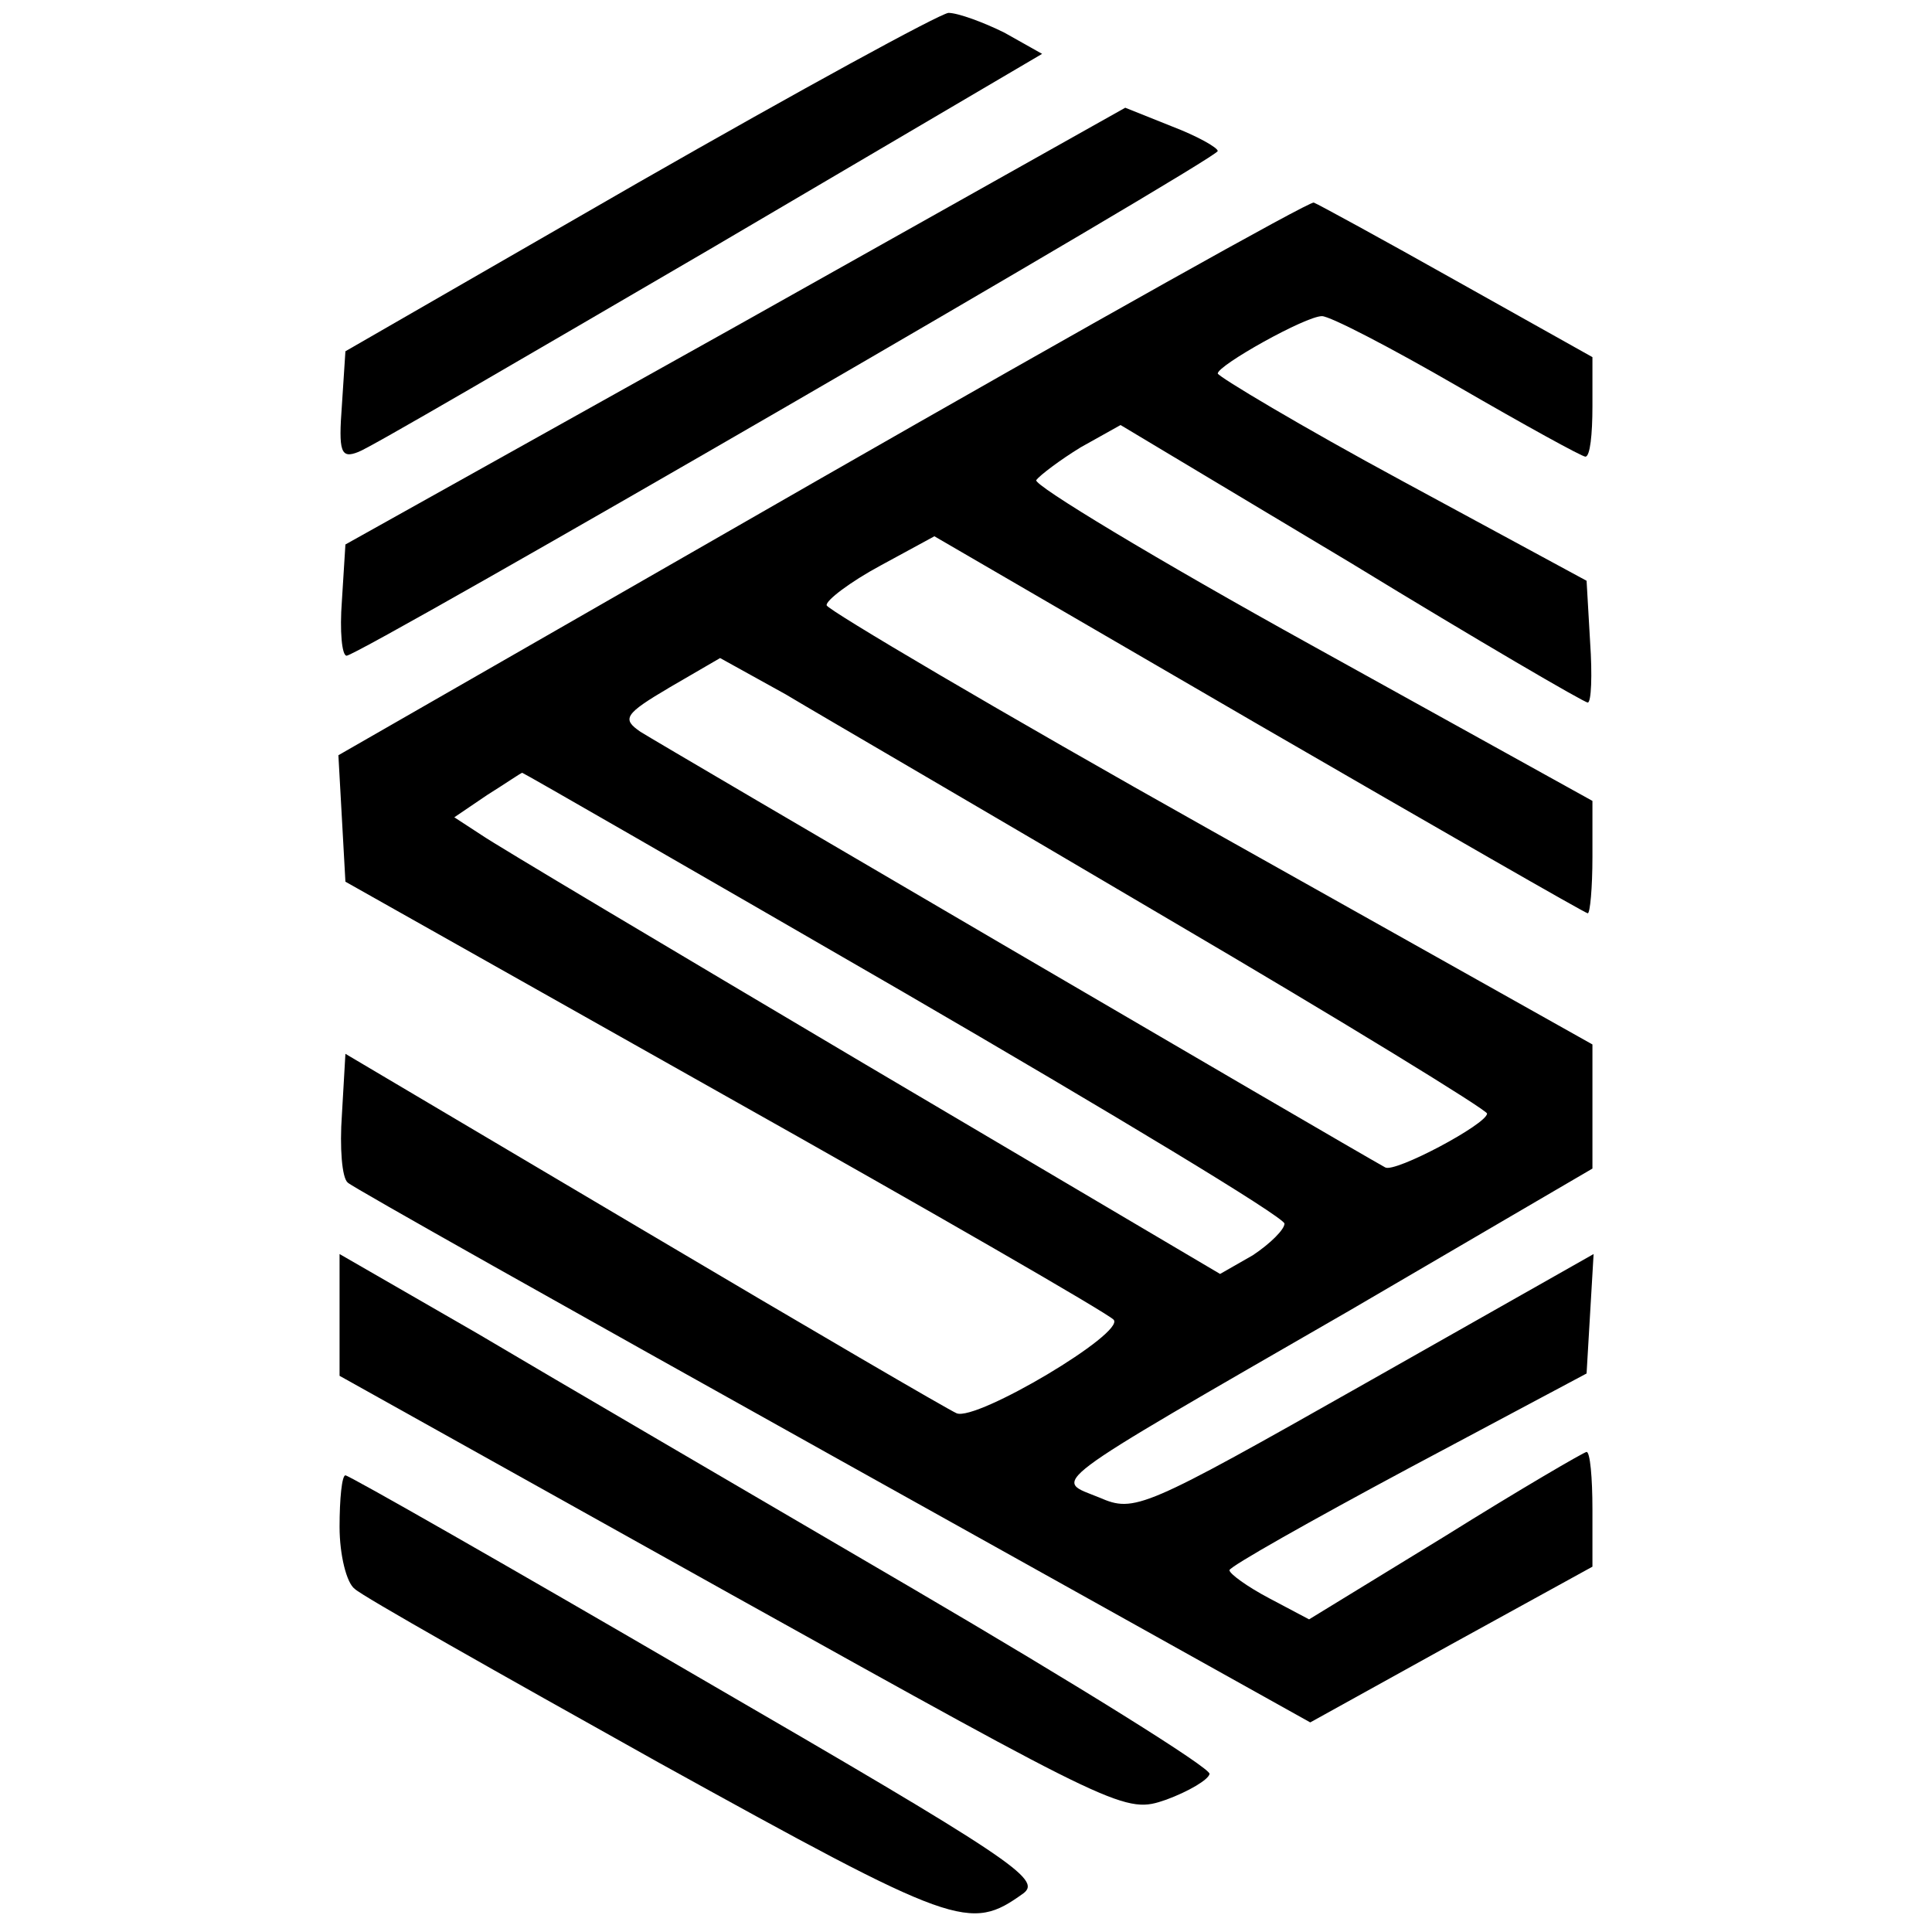
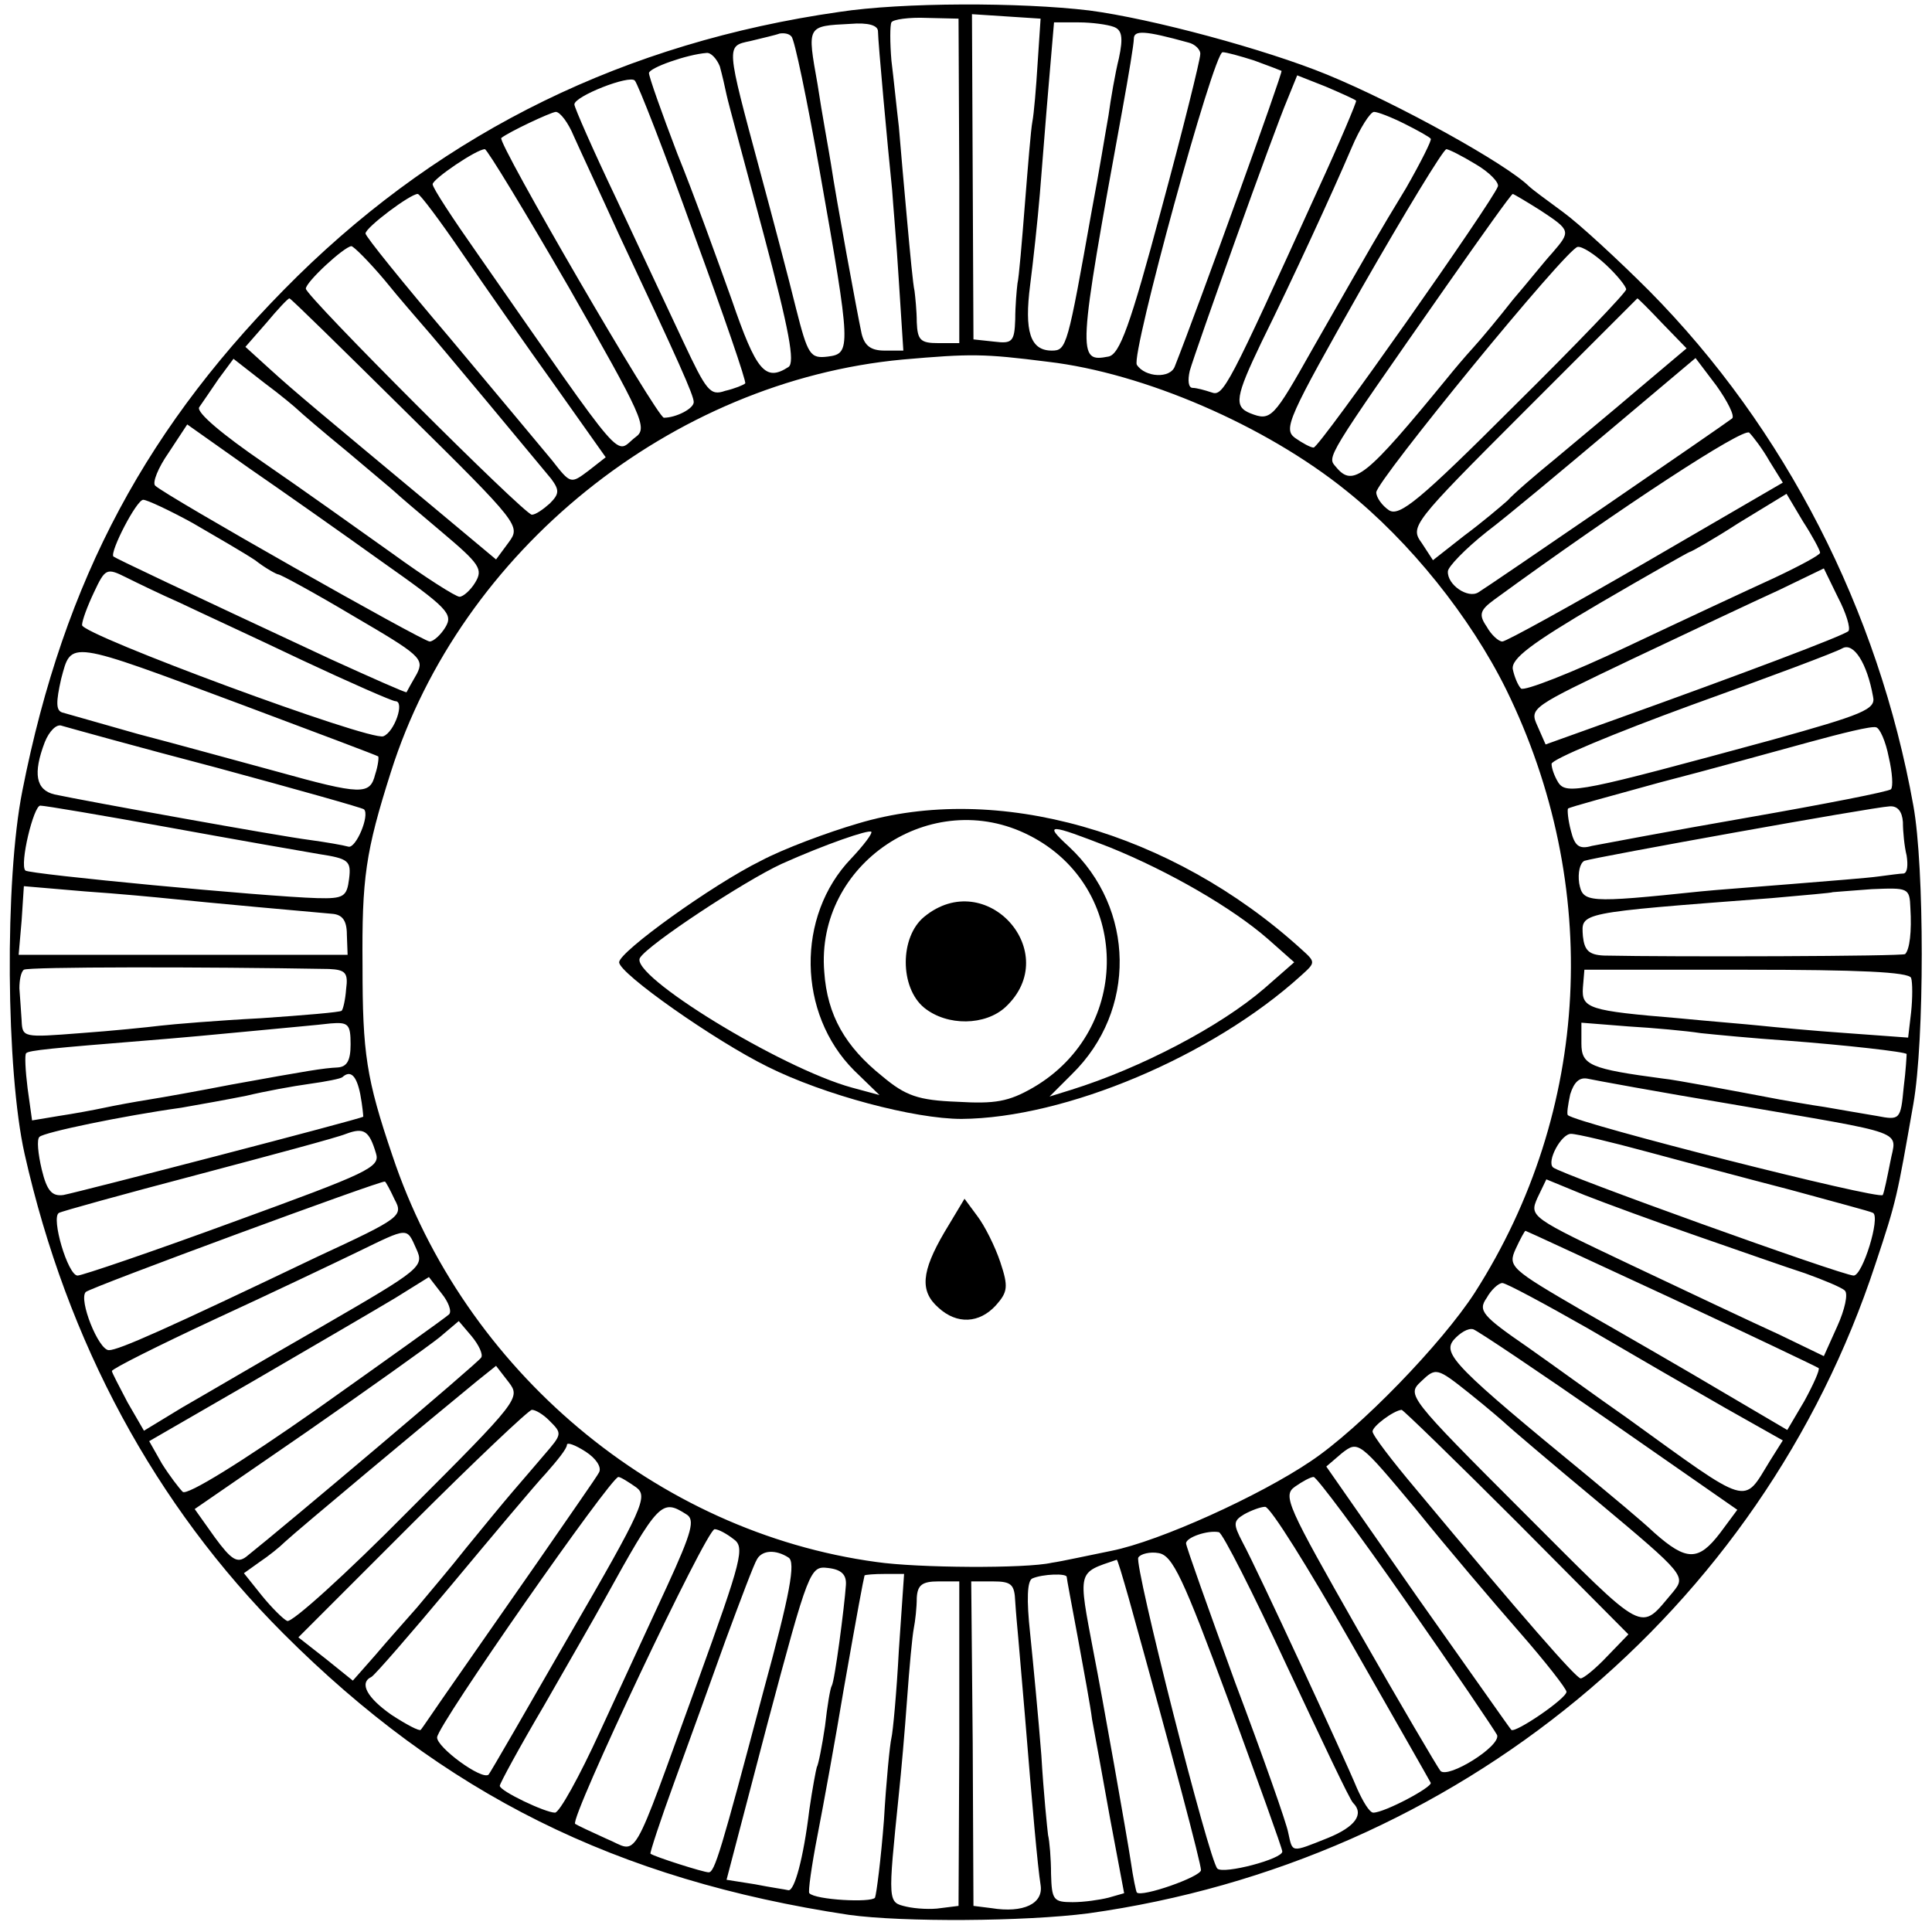
- <svg xmlns="http://www.w3.org/2000/svg" version="1.0" width="165pt" height="165pt" viewBox="0 0 165 165" preserveAspectRatio="xMidYMid meet">
-   <g transform="translate(0,165) scale(0.1,-0.1)" fill="#000000" stroke="none">
-     <path d="M545 1494 l-250 -144 -3 -46 c-3 -40 -1 -46 14 -40 9 3 144 82 300 173 l284 167 -32 18 c-18 9 -40 17 -48 17 -8 -1 -127 -66 -265 -145z" />
-     <path d="M628 1371 l-333 -186 -3 -48 c-2 -26 0 -47 4 -47 11 0 743 424 744 431 0 3 -18 13 -39 21 l-40 16 -333 -187z" />
-     <path d="M702 1242 l-413 -237 3 -54 3 -54 323 -182 c178 -100 327 -186 333 -192 11 -11 -117 -87 -134 -80 -7 3 -127 73 -267 156 l-255 151 -3 -52 c-2 -28 0 -54 5 -58 4 -4 191 -109 415 -234 l407 -227 121 67 120 66 0 49 c0 27 -2 49 -5 49 -2 0 -57 -32 -121 -72 l-116 -71 -34 18 c-19 10 -34 21 -34 24 0 3 69 42 153 87 l152 81 3 51 3 51 -196 -111 c-189 -107 -196 -110 -226 -97 -39 16 -53 6 214 160 l207 121 0 53 0 53 -326 183 c-180 101 -327 188 -328 192 -1 4 20 20 46 34 l46 25 277 -161 c152 -88 279 -161 281 -161 2 0 4 22 4 48 l0 48 -240 133 c-132 73 -238 137 -235 141 3 4 20 17 38 28 l34 19 197 -118 c108 -66 199 -119 202 -119 3 0 4 23 2 52 l-3 52 -157 85 c-87 47 -157 89 -158 92 0 7 75 49 89 49 7 0 59 -27 116 -60 57 -33 106 -60 109 -60 4 0 6 19 6 43 l0 42 -116 65 c-64 36 -119 66 -122 67 -4 1 -193 -105 -420 -235z m296 -377 c150 -88 272 -163 272 -166 0 -9 -79 -51 -87 -46 -36 20 -622 363 -636 372 -16 11 -14 15 25 38 l43 25 56 -31 c30 -18 178 -104 327 -192z m-227 -62 c179 -104 325 -192 326 -198 0 -5 -12 -17 -27 -27 l-28 -16 -303 179 c-167 99 -315 187 -328 196 l-23 15 28 19 c16 10 29 19 30 19 1 0 147 -84 325 -187z" />
-     <path d="M290 527 l0 -52 335 -187 c334 -186 336 -187 371 -175 19 7 36 17 37 22 1 5 -113 76 -253 158 -140 82 -308 180 -372 218 l-118 68 0 -52z" />
-     <path d="M290 346 c0 -24 6 -48 13 -53 6 -6 123 -72 259 -148 255 -141 266 -145 312 -112 16 12 -9 29 -278 185 -163 95 -298 172 -301 172 -3 0 -5 -20 -5 -44z" />
+ <svg xmlns="http://www.w3.org/2000/svg" version="1.0" width="259pt" height="259pt" viewBox="0 0 259 259" preserveAspectRatio="xMidYMid meet">
+   <g transform="translate(0,259) scale(0.1,-0.1)" fill="#000000" stroke="none">
+     <path d="M1125 2574 c-286 -41 -527 -159 -726 -354 -201 -198 -313 -406 -369 -690 -24 -120 -22 -376 3 -487 57 -253 175 -471 347 -643 215 -215 446 -330 758 -377 72 -10 236 -9 321 2 494 69 902 405 1055 870 29 87 29 90 51 215 15 85 15 318 0 400 -47 262 -172 506 -354 690 -42 42 -94 90 -116 106 -22 16 -42 31 -45 34 -30 30 -176 111 -271 150 -83 34 -235 75 -319 86 -92 11 -250 11 -335 -2z m161 -226 l0 -218 -28 0 c-24 0 -28 4 -29 28 0 15 -2 34 -3 42 -2 8 -6 51 -10 95 -4 44 -9 100 -11 125 -3 25 -7 65 -10 89 -2 24 -2 47 0 51 2 4 24 7 47 6 l43 -1 1 -217z m105 157 c-2 -33 -5 -68 -7 -78 -2 -10 -6 -60 -10 -110 -4 -51 -8 -99 -10 -107 -1 -8 -3 -30 -3 -48 -1 -30 -4 -33 -28 -30 l-28 3 -1 218 -1 218 46 -3 46 -3 -4 -60z m-214 43 c0 -13 13 -155 19 -213 1 -16 6 -72 9 -122 l6 -93 -25 0 c-18 0 -27 6 -31 23 -6 28 -34 180 -41 227 -3 19 -12 67 -18 107 -14 79 -15 78 44 81 24 2 37 -2 37 -10z m316 6 c11 -4 13 -14 7 -42 -5 -20 -11 -55 -14 -77 -4 -22 -13 -78 -22 -125 -33 -185 -34 -190 -54 -190 -29 0 -37 26 -29 88 4 31 10 86 13 122 3 36 8 102 12 148 l7 82 33 0 c18 0 39 -3 47 -6z m-394 -194 c42 -237 42 -244 11 -248 -24 -3 -27 2 -43 65 -9 37 -31 120 -48 183 -46 171 -46 168 -13 175 16 4 34 8 39 10 6 1 13 0 16 -4 4 -3 21 -85 38 -181z m494 173 c9 -2 17 -10 16 -16 0 -7 -23 -100 -52 -207 -42 -157 -56 -195 -71 -198 -42 -8 -42 -1 19 333 8 44 15 86 15 93 0 12 15 11 73 -5z m-628 -32 c3 -11 7 -28 9 -38 2 -10 25 -94 50 -188 34 -128 42 -171 33 -177 -31 -20 -43 -6 -76 90 -19 53 -51 142 -73 196 -21 55 -38 103 -38 108 0 7 51 25 77 27 6 1 14 -8 18 -18z m716 8 c19 -7 35 -13 37 -14 2 -2 -111 -315 -143 -396 -6 -17 -40 -15 -51 2 -8 14 103 419 115 419 5 0 23 -5 42 -11z m-751 -232 c40 -109 71 -199 69 -201 -2 -2 -14 -7 -27 -10 -20 -7 -25 0 -56 66 -19 40 -59 126 -90 192 -31 65 -56 122 -56 126 0 11 74 40 81 32 4 -4 40 -96 79 -205z m888 178 c1 -1 -22 -56 -52 -121 -120 -264 -126 -276 -142 -270 -9 3 -20 6 -25 6 -6 0 -7 10 -4 23 8 28 113 322 131 364 l13 32 38 -15 c21 -9 39 -17 41 -19z m-1049 -47 c8 -18 36 -78 61 -133 80 -170 100 -215 100 -224 0 -9 -24 -21 -40 -21 -9 0 -224 370 -218 375 10 8 65 34 73 35 6 0 17 -15 24 -32z m1114 16 c18 -9 34 -18 35 -20 2 -1 -13 -31 -33 -66 -40 -66 -41 -68 -125 -215 -53 -94 -56 -98 -84 -87 -22 9 -20 22 15 95 41 83 95 200 121 261 11 26 25 48 30 48 5 0 23 -7 41 -16z m-1120 -220 c98 -172 106 -188 89 -200 -29 -22 -7 -48 -212 246 -33 47 -60 88 -60 93 0 7 59 47 70 47 3 0 54 -84 113 -186z m1215 166 c19 -11 32 -25 30 -30 -7 -20 -239 -350 -247 -350 -4 0 -15 6 -25 13 -16 12 -9 27 89 200 59 103 110 187 114 187 3 0 21 -9 39 -20z m-1358 -120 c30 -44 86 -124 124 -177 l68 -96 -23 -18 c-24 -18 -24 -18 -49 14 -14 17 -76 91 -137 164 -62 73 -113 136 -113 140 0 8 60 53 70 53 3 0 30 -36 60 -80z m1445 58 c41 -27 41 -28 16 -57 -11 -12 -34 -41 -53 -63 -18 -23 -42 -52 -53 -64 -11 -12 -27 -31 -35 -41 -109 -133 -126 -147 -149 -119 -12 14 -16 8 149 244 47 67 86 122 88 122 1 0 18 -10 37 -22z m-1549 -94 c21 -26 44 -52 49 -58 18 -20 160 -191 174 -208 11 -15 11 -20 -2 -33 -9 -8 -19 -15 -24 -15 -10 0 -303 293 -303 303 0 9 51 56 61 57 3 0 24 -21 45 -46z m1637 21 c15 -14 27 -29 27 -33 0 -4 -68 -75 -151 -157 -126 -126 -153 -148 -167 -139 -9 6 -17 17 -17 24 0 15 256 328 270 329 6 1 23 -10 38 -24z m-1608 -198 c152 -150 153 -152 137 -174 l-17 -23 -85 71 c-150 125 -184 153 -218 184 l-33 30 28 32 c15 18 29 33 31 33 2 0 72 -69 157 -153z m1683 120 l33 -34 -64 -54 c-35 -30 -86 -72 -112 -94 -27 -22 -56 -47 -64 -56 -9 -8 -35 -30 -58 -47 l-42 -33 -15 23 c-16 22 -13 26 136 175 84 84 153 153 153 153 1 0 16 -15 33 -33z m-823 -52 c128 -15 291 -85 400 -173 85 -68 166 -169 214 -266 129 -263 114 -565 -42 -809 -44 -68 -154 -182 -220 -226 -68 -46 -202 -107 -267 -120 -30 -6 -66 -14 -80 -16 -35 -8 -180 -7 -235 1 -295 40 -553 257 -649 545 -35 103 -40 137 -40 254 -1 118 4 153 38 260 94 297 376 524 686 553 92 8 108 8 195 -3z m-1005 -65 c3 -3 32 -28 65 -55 33 -28 62 -52 65 -55 3 -3 31 -27 62 -53 51 -43 56 -50 45 -68 -6 -10 -16 -19 -21 -19 -5 0 -46 26 -90 58 -45 32 -122 87 -173 122 -54 37 -90 67 -86 74 4 6 16 23 26 38 l20 27 41 -32 c23 -17 43 -34 46 -37z m1922 -11 c-10 -8 -325 -224 -340 -233 -14 -9 -42 10 -41 28 0 6 23 30 52 53 29 22 103 84 166 137 l114 96 28 -37 c15 -21 25 -41 21 -44z m-1810 -192 c88 -62 96 -70 85 -88 -6 -10 -16 -19 -21 -19 -9 0 -355 196 -368 209 -4 4 4 24 18 44 l25 38 82 -58 c45 -31 126 -88 179 -126z m1860 135 l18 -29 -184 -107 c-100 -58 -187 -106 -192 -106 -5 0 -15 9 -21 20 -11 16 -9 22 10 36 170 124 334 231 342 224 5 -5 18 -22 27 -38z m68 -123 c0 -3 -28 -18 -62 -34 -35 -16 -123 -57 -197 -92 -74 -35 -138 -60 -142 -56 -4 4 -9 16 -11 26 -2 14 24 34 116 88 65 38 120 69 121 69 2 0 32 17 66 39 l64 39 22 -37 c13 -20 23 -39 23 -42z m-2182 40 c31 -18 69 -40 84 -50 14 -11 29 -19 31 -19 3 0 49 -25 101 -56 89 -52 95 -57 85 -77 -7 -12 -13 -23 -14 -25 -1 -1 -46 19 -101 44 -208 97 -288 135 -292 138 -5 6 31 76 40 76 5 0 35 -14 66 -31z m-17 -107 c25 -12 99 -46 164 -77 64 -30 121 -55 125 -55 13 0 -1 -41 -16 -47 -18 -7 -404 136 -404 149 0 6 7 25 16 44 15 32 17 33 43 20 14 -7 47 -23 72 -34z m2237 -38 c-6 -6 -144 -58 -314 -119 l-92 -33 -11 25 c-11 24 -8 25 126 89 76 36 165 78 198 93 l60 29 19 -39 c11 -21 17 -41 14 -45z m33 -88 c4 -17 -14 -24 -136 -58 -254 -69 -275 -74 -286 -57 -5 8 -9 19 -9 25 0 6 84 41 188 79 103 37 194 71 202 76 15 8 33 -20 41 -65z m-2186 -11 c99 -37 181 -68 182 -69 1 -1 0 -12 -4 -24 -7 -28 -18 -28 -133 4 -52 14 -135 37 -185 50 -49 14 -95 27 -102 29 -8 3 -8 14 -1 45 14 52 7 53 243 -35z m-35 -84 c107 -29 196 -54 198 -56 8 -8 -11 -53 -21 -50 -7 2 -30 6 -52 9 -40 5 -300 52 -342 61 -25 6 -29 28 -13 70 6 15 16 25 23 22 7 -2 100 -28 207 -56z m2242 14 c5 -21 6 -40 3 -43 -2 -3 -89 -20 -192 -38 -104 -18 -198 -36 -209 -38 -17 -5 -23 0 -28 20 -4 15 -5 28 -4 30 2 2 58 17 123 35 66 17 156 42 200 54 44 12 84 22 90 20 5 -1 13 -19 17 -40z m-2307 -94 c88 -16 179 -32 203 -36 39 -6 43 -9 40 -33 -3 -24 -7 -27 -43 -26 -70 2 -386 32 -391 37 -8 8 11 87 20 87 6 0 83 -13 171 -29z m2326 7 c0 -13 2 -33 5 -45 2 -13 1 -23 -4 -24 -4 0 -19 -2 -34 -4 -14 -2 -66 -6 -115 -10 -48 -4 -104 -8 -123 -10 -153 -16 -158 -15 -163 11 -2 14 1 27 7 30 15 5 387 72 409 73 11 1 17 -7 18 -21z m-2321 -103 c19 -2 71 -7 115 -11 44 -4 89 -8 100 -9 14 -1 20 -9 20 -28 l1 -27 -221 0 -220 0 4 46 3 46 82 -7 c44 -3 97 -8 116 -10z m2331 -12 c2 -32 -1 -56 -7 -62 -2 -3 -310 -4 -404 -2 -20 1 -26 7 -28 26 -2 32 -9 31 253 51 44 4 81 7 82 8 1 0 24 2 52 4 49 2 51 2 52 -25z m-2120 -82 c22 -1 26 -5 23 -27 -1 -14 -4 -27 -6 -29 -2 -2 -50 -6 -108 -10 -58 -3 -118 -8 -135 -10 -16 -2 -65 -7 -107 -10 -77 -6 -78 -6 -79 17 -1 13 -2 32 -3 43 0 11 2 22 6 25 5 4 242 4 409 1z m2121 -12 c2 -6 2 -27 0 -46 l-4 -34 -82 6 c-44 3 -97 8 -116 10 -19 2 -69 6 -110 10 -120 10 -130 13 -128 41 l2 24 217 0 c150 0 218 -3 221 -11z m-2092 -89 c0 -22 -5 -30 -17 -31 -20 -1 -38 -4 -143 -23 -41 -8 -91 -17 -110 -20 -19 -3 -46 -8 -60 -11 -14 -3 -41 -8 -61 -11 l-36 -6 -6 43 c-3 24 -4 45 -2 47 3 4 37 7 160 17 39 3 104 9 145 13 41 4 87 8 103 10 24 2 27 -1 27 -28z m1810 15 c19 -2 71 -7 115 -10 79 -6 159 -15 161 -18 0 -1 -1 -22 -4 -45 -4 -43 -5 -44 -36 -38 -17 3 -48 8 -70 12 -21 3 -48 8 -60 10 -58 11 -143 27 -156 28 -98 13 -110 18 -110 47 l0 28 63 -5 c34 -2 78 -6 97 -9z m-1797 -82 c3 -16 4 -29 4 -30 -3 -3 -381 -101 -402 -105 -15 -2 -22 5 -29 34 -5 21 -7 41 -3 44 6 6 111 28 190 39 23 4 62 11 87 16 25 6 63 13 85 16 22 3 42 7 44 9 11 10 19 2 24 -23z m1837 -13 c244 -42 222 -34 214 -78 -4 -20 -8 -40 -10 -44 -4 -7 -410 96 -422 107 -2 1 0 14 3 28 5 16 12 23 23 21 9 -2 96 -18 192 -34z m-1816 -66 c6 -19 -10 -26 -191 -92 -109 -40 -203 -72 -209 -72 -13 0 -36 78 -25 84 3 2 86 25 185 51 98 26 188 50 200 55 24 9 31 4 40 -26z m1704 2 c48 -13 134 -36 192 -51 58 -16 108 -29 111 -31 10 -6 -14 -84 -26 -84 -15 0 -393 136 -403 145 -9 8 11 45 24 45 8 0 54 -11 102 -24z m-1679 -64 c12 -22 8 -25 -102 -76 -205 -98 -268 -126 -281 -126 -14 0 -41 68 -31 78 6 6 399 151 401 148 1 0 7 -11 13 -24z m1746 -49 c55 -19 120 -42 145 -50 25 -9 49 -19 53 -23 5 -4 0 -26 -10 -48 l-18 -40 -60 29 c-33 15 -122 57 -198 93 -135 64 -137 65 -126 90 l12 25 51 -21 c28 -11 96 -36 151 -55z m-1717 -17 c11 -24 7 -27 -126 -104 -75 -43 -160 -93 -188 -109 l-51 -31 -22 38 c-11 21 -21 40 -21 42 0 3 62 34 137 69 76 35 162 76 193 91 68 33 65 33 78 4z m1682 -66 c107 -50 195 -92 198 -94 2 -2 -7 -22 -19 -44 l-23 -39 -85 50 c-47 28 -132 77 -188 109 -98 57 -102 60 -91 84 6 13 12 24 13 24 1 0 89 -41 195 -90z m-1638 -22 c-4 -4 -84 -61 -177 -127 -101 -71 -174 -116 -180 -111 -5 5 -18 22 -28 38 l-17 30 142 82 c79 46 163 95 188 110 l45 28 17 -22 c9 -11 14 -24 10 -28z m1527 -19 c58 -34 141 -82 183 -106 l78 -44 -17 -27 c-37 -60 -24 -64 -193 58 -36 25 -95 68 -132 94 -61 42 -67 49 -55 66 6 11 16 20 21 20 5 0 57 -28 115 -61z m-1484 -39 c-4 -7 -261 -224 -315 -267 -12 -9 -20 -4 -42 26 l-27 38 151 104 c82 57 162 114 177 126 l26 22 17 -20 c10 -12 16 -25 13 -29z m1513 -85 l171 -119 -23 -31 c-29 -38 -45 -38 -88 0 -18 17 -58 50 -88 75 -179 147 -197 165 -181 184 8 9 19 16 26 14 6 -2 88 -57 183 -123z m-1611 -121 c-83 -84 -156 -150 -162 -147 -5 2 -21 18 -34 34 l-24 30 21 15 c12 8 27 20 34 27 16 15 198 167 258 216 l25 20 17 -22 c16 -21 14 -24 -135 -173z m1473 116 c3 -3 58 -50 123 -104 116 -97 117 -99 100 -120 -46 -54 -33 -61 -201 107 -155 155 -156 157 -137 175 20 19 21 19 65 -16 25 -20 47 -39 50 -42z m-1284 6 c18 -18 18 -18 -7 -47 -11 -13 -30 -35 -42 -49 -12 -14 -40 -48 -62 -75 -22 -28 -52 -63 -66 -80 -14 -16 -40 -45 -56 -64 l-30 -34 -36 29 -37 29 152 152 c84 84 157 153 161 153 5 0 15 -6 23 -14z m1297 -136 l150 -151 -28 -29 c-16 -17 -32 -30 -36 -30 -6 0 -76 80 -221 254 -32 38 -58 72 -58 77 0 7 28 28 39 29 2 0 72 -68 154 -150z m-1230 66 c-3 -6 -41 -60 -83 -121 -42 -60 -94 -135 -115 -165 -21 -30 -39 -57 -41 -59 -2 -2 -19 7 -39 20 -33 23 -44 43 -27 51 4 2 52 57 107 123 55 66 112 134 127 150 15 17 28 33 28 38 0 4 11 0 25 -9 14 -9 22 -21 18 -28z m1234 -214 c35 -40 63 -76 63 -80 0 -9 -69 -56 -74 -51 -2 2 -58 82 -126 178 l-122 175 21 18 c22 17 23 16 99 -75 41 -51 104 -125 139 -165z m-1184 194 c16 -12 9 -28 -89 -197 -58 -101 -107 -186 -109 -188 -9 -8 -70 37 -69 50 1 17 233 349 243 349 3 0 14 -7 24 -14z m1032 -153 c65 -93 119 -173 122 -179 5 -15 -66 -59 -76 -48 -4 5 -54 90 -110 188 -95 167 -102 181 -85 193 10 7 21 13 25 13 4 0 60 -75 124 -167z m-965 117 c12 -7 8 -23 -26 -97 -22 -48 -63 -136 -90 -195 -27 -59 -54 -108 -60 -108 -13 0 -74 29 -74 36 0 3 26 51 59 107 32 56 69 120 81 142 73 132 77 136 110 115z m891 -172 c57 -100 105 -184 107 -188 2 -6 -62 -40 -77 -40 -5 0 -14 15 -22 33 -16 39 -133 292 -153 329 -13 25 -13 29 2 38 9 5 22 10 28 10 7 0 58 -82 115 -182z m-828 139 c16 -11 12 -26 -48 -192 -92 -253 -78 -228 -122 -210 -20 9 -39 18 -42 20 -7 8 176 395 187 395 5 0 16 -6 25 -13z m742 -170 c46 -98 85 -181 89 -184 15 -15 3 -32 -34 -47 -50 -20 -47 -20 -53 7 -2 12 -34 103 -71 201 -36 99 -66 183 -66 187 0 8 29 18 44 15 5 -1 46 -82 91 -179z m-668 145 c10 -6 2 -49 -33 -177 -58 -219 -66 -245 -74 -245 -7 0 -73 21 -78 25 -1 1 13 44 32 96 19 52 50 138 69 191 20 54 38 102 42 108 7 12 25 13 42 2z m590 -192 c39 -107 72 -198 72 -202 1 -10 -79 -31 -87 -23 -11 10 -112 408 -106 417 3 5 16 8 27 6 19 -3 33 -33 94 -198z m-134 138 c59 -212 97 -356 97 -365 0 -9 -80 -37 -86 -30 -1 1 -5 20 -8 41 -5 33 -38 220 -50 281 -21 111 -22 106 31 124 1 1 8 -23 16 -51z m-379 17 c-2 -29 -15 -129 -19 -135 -2 -3 -6 -27 -9 -54 -4 -27 -9 -52 -11 -55 -1 -3 -6 -29 -10 -57 -8 -66 -20 -109 -28 -108 -4 1 -25 4 -45 8 l-38 6 55 210 c55 206 57 211 81 208 18 -2 25 -9 24 -23z m71 -87 c-3 -57 -8 -110 -10 -118 -2 -8 -7 -58 -10 -110 -4 -52 -10 -99 -12 -104 -5 -7 -80 -3 -88 6 -2 1 3 37 11 78 8 41 24 129 35 195 19 108 26 145 28 153 1 1 13 2 27 2 l26 0 -7 -102z m225 98 c0 -2 7 -39 15 -82 8 -44 17 -92 19 -109 3 -16 14 -76 24 -132 l19 -101 -21 -6 c-12 -3 -33 -6 -48 -6 -26 0 -28 3 -29 38 0 20 -2 44 -4 52 -1 8 -6 56 -9 107 -4 51 -11 124 -15 163 -5 46 -4 71 3 74 14 6 46 7 46 2z m-144 -223 l-1 -218 -24 -3 c-12 -2 -33 -1 -46 2 -25 6 -25 4 -10 151 3 28 8 85 11 127 3 42 7 85 9 95 2 10 4 28 4 41 1 17 7 22 29 22 l28 0 0 -217z m75 190 c1 -16 3 -37 4 -48 1 -11 5 -58 9 -105 10 -123 17 -202 21 -227 4 -25 -23 -38 -66 -31 l-24 3 -1 218 -2 217 29 0 c25 0 29 -4 30 -27z" />
+     <path d="M1150 1486 c-41 -12 -100 -34 -130 -50 -65 -32 -190 -122 -190 -136 0 -15 128 -105 199 -140 76 -38 197 -70 260 -70 139 1 336 84 455 192 20 18 20 18 0 36 -173 157 -408 224 -594 168z m230 -16 c136 -69 139 -260 5 -338 -33 -19 -51 -22 -102 -19 -52 2 -69 8 -100 34 -50 40 -74 82 -78 140 -12 145 144 250 275 183z m-239 -31 c-74 -77 -72 -208 4 -284 l34 -33 -37 10 c-95 26 -299 151 -284 174 11 18 140 103 190 126 58 26 116 46 120 43 2 -2 -10 -18 -27 -36z m347 15 c79 -32 164 -81 212 -123 l35 -31 -40 -35 c-59 -51 -166 -107 -259 -136 l-29 -9 30 30 c87 85 85 222 -4 305 -35 32 -27 31 55 -1z" />
+     <path d="M1239 1361 c-33 -27 -33 -95 0 -122 31 -25 82 -24 109 1 78 73 -26 189 -109 121z" />
+     <path d="M1266 938 c-31 -53 -33 -79 -8 -101 25 -23 55 -21 77 3 16 18 17 25 6 58 -7 21 -21 49 -31 62 l-17 23 -27 -45z" />
  </g>
</svg>
